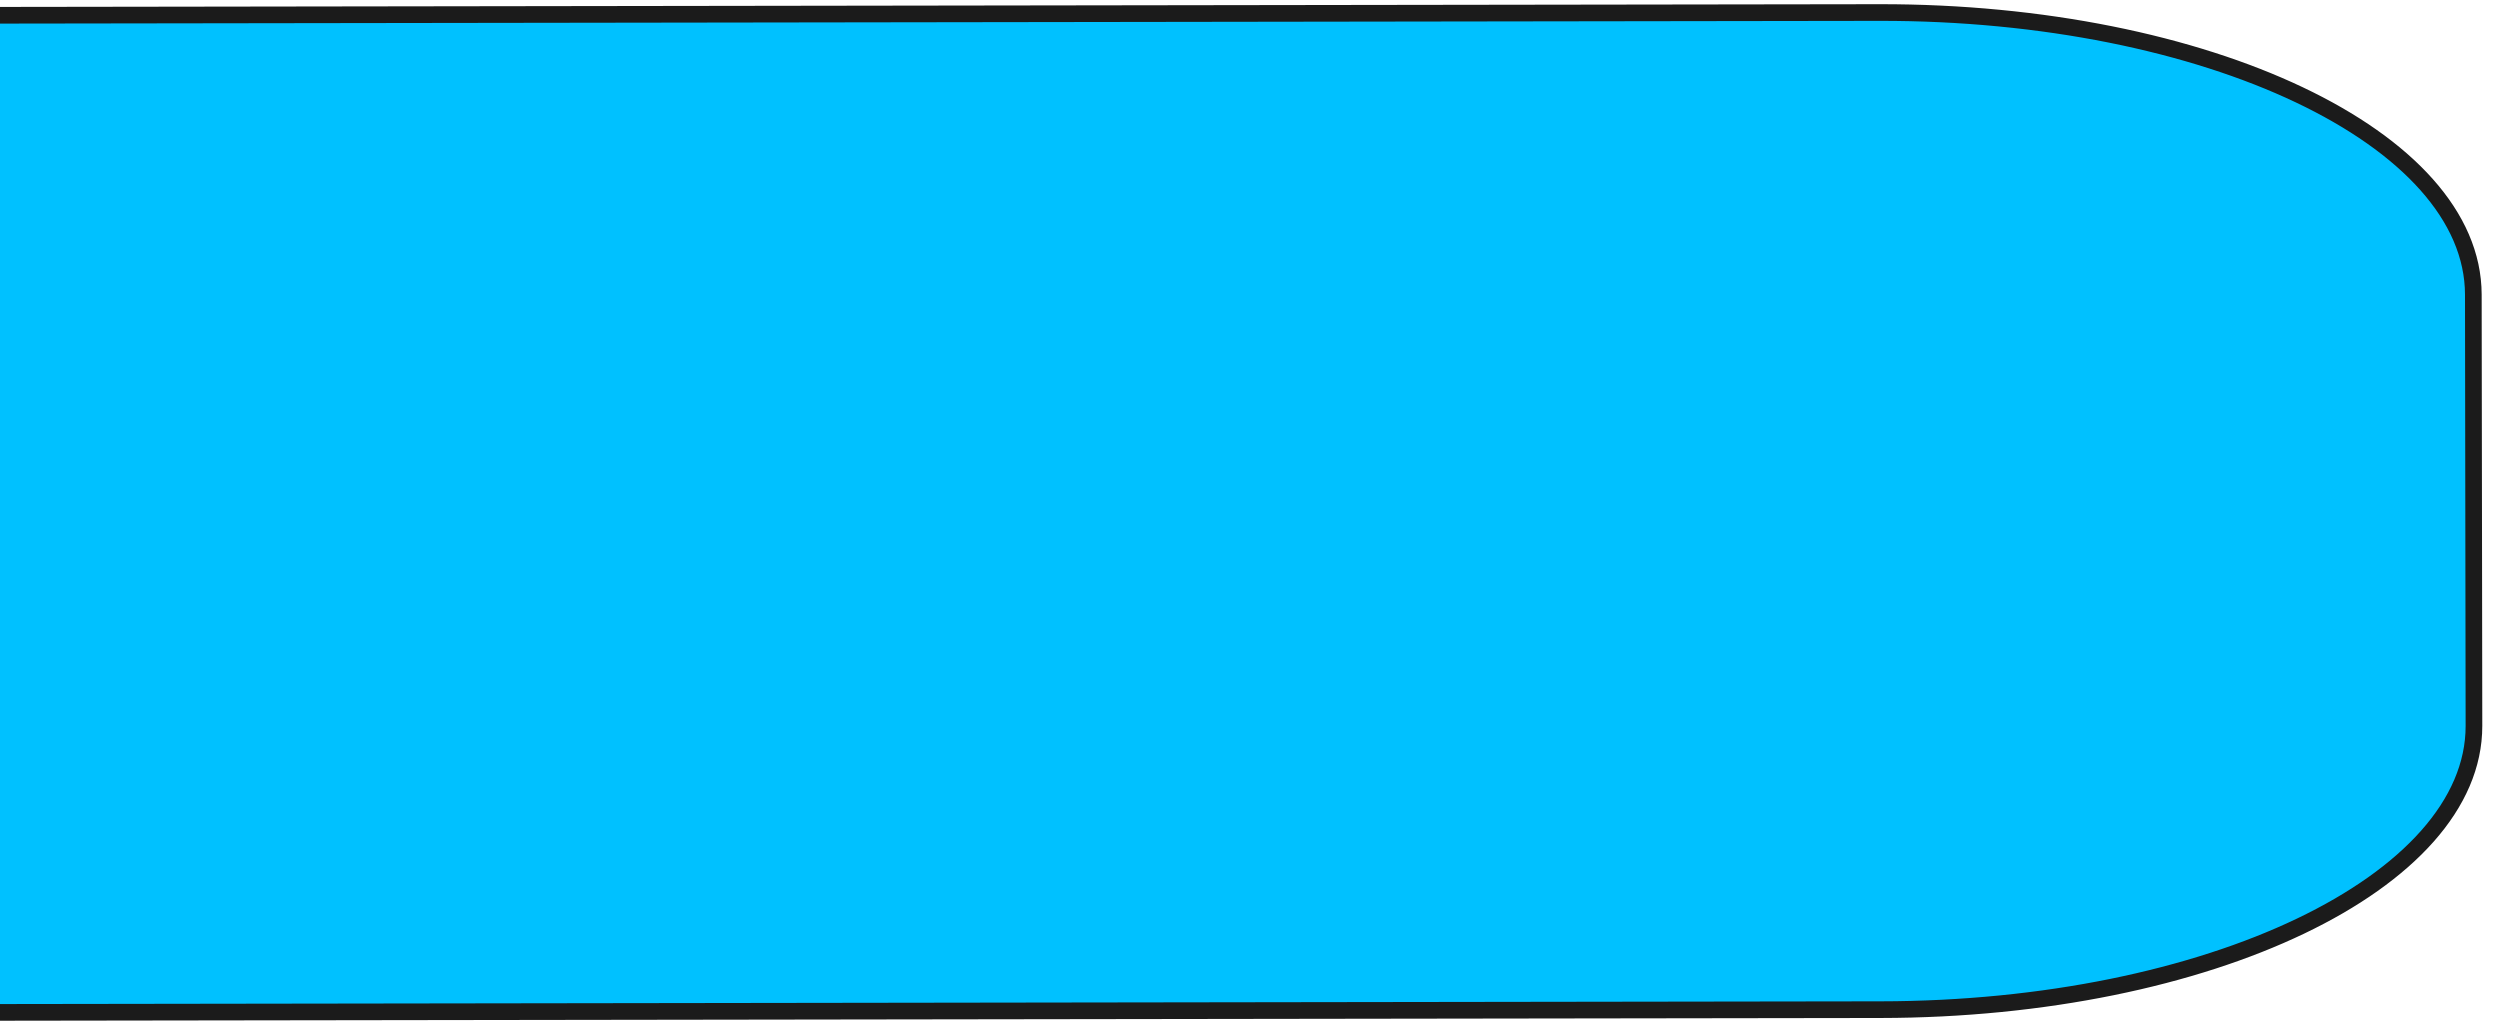
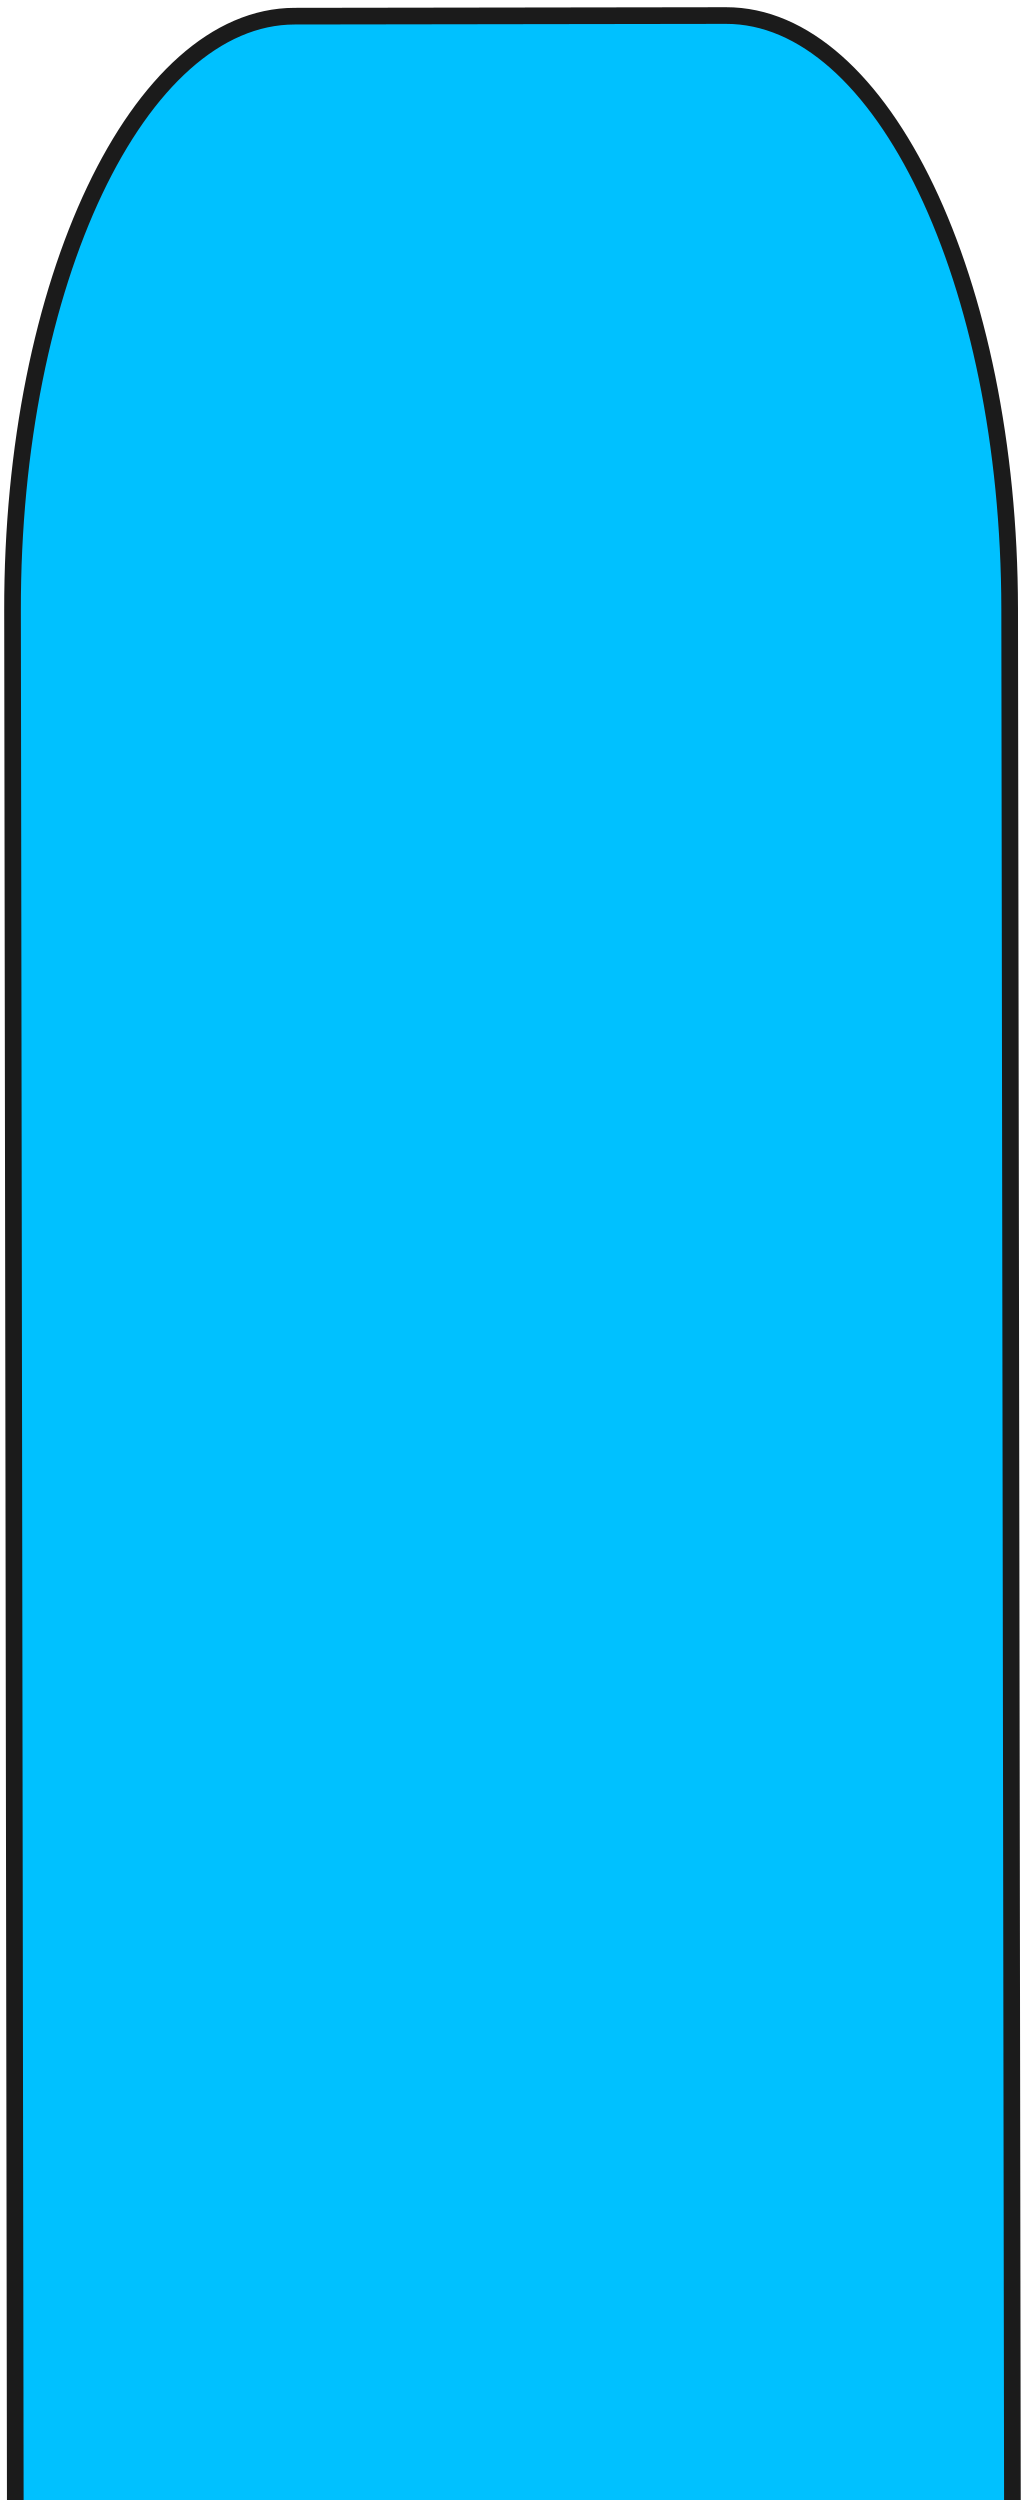
- <svg xmlns="http://www.w3.org/2000/svg" width="300" height="123" viewBox="0 0 79.375 32.544" version="1.1" id="svg8">
+ <svg xmlns="http://www.w3.org/2000/svg" width="123" height="300" viewBox="0 0 32.544 79.375" version="1.1" id="svg8">
  <defs id="defs2" />
  <g id="layer1" transform="translate(-12.63676,-158.5712)">
-     <rect style="opacity:1;fill:#00c1ff;fill-opacity:1;stroke:#1b1b1b;stroke-width:0.529;stroke-linecap:round;stroke-miterlimit:4;stroke-dasharray:none;stroke-opacity:1" id="rect21" width="99.223" height="31.659" x="-8.302" y="159.074" transform="rotate(-0.08329951)" ry="8.982" rx="18.846" />
+     <rect style="opacity:1;fill:#00c1ff;fill-opacity:1;stroke:#1b1b1b;stroke-width:0.529;stroke-linecap:round;stroke-miterlimit:4;stroke-dasharray:none;stroke-opacity:1" id="rect21" width="99.223" height="31.659" x="-258.339" y="12.776" transform="rotate(-90.0833)" ry="8.982" rx="18.846" />
  </g>
</svg>
